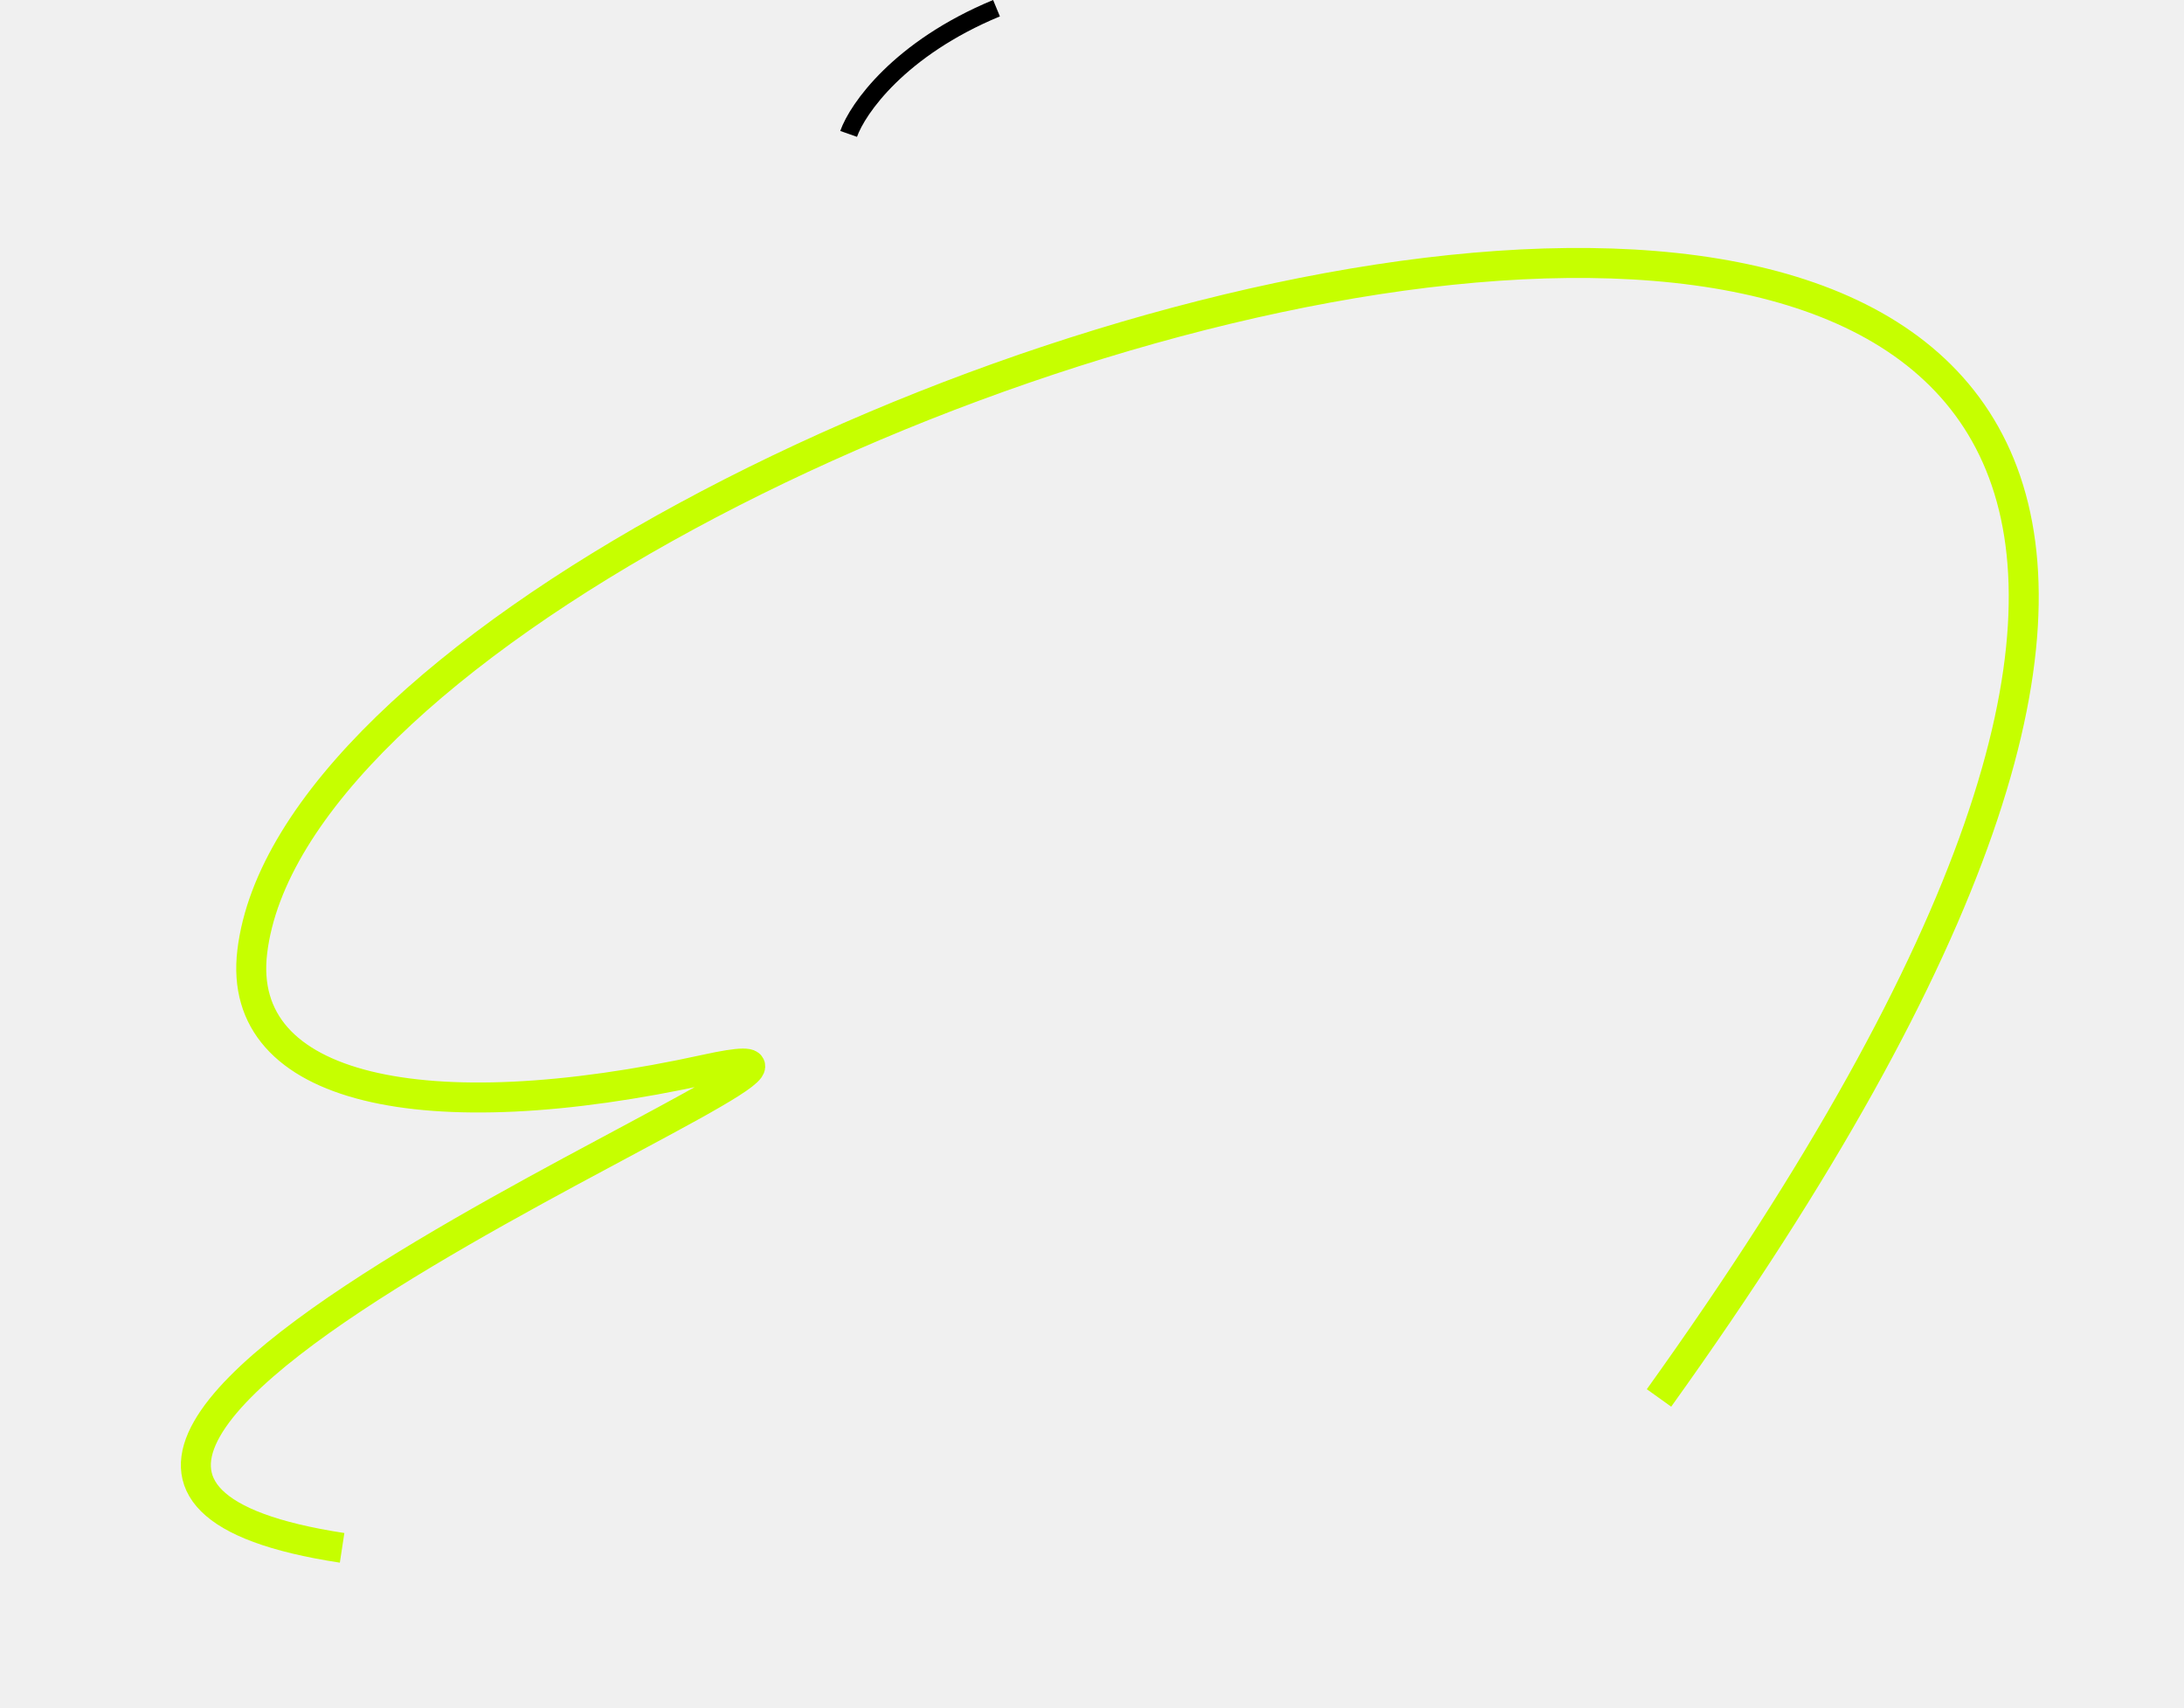
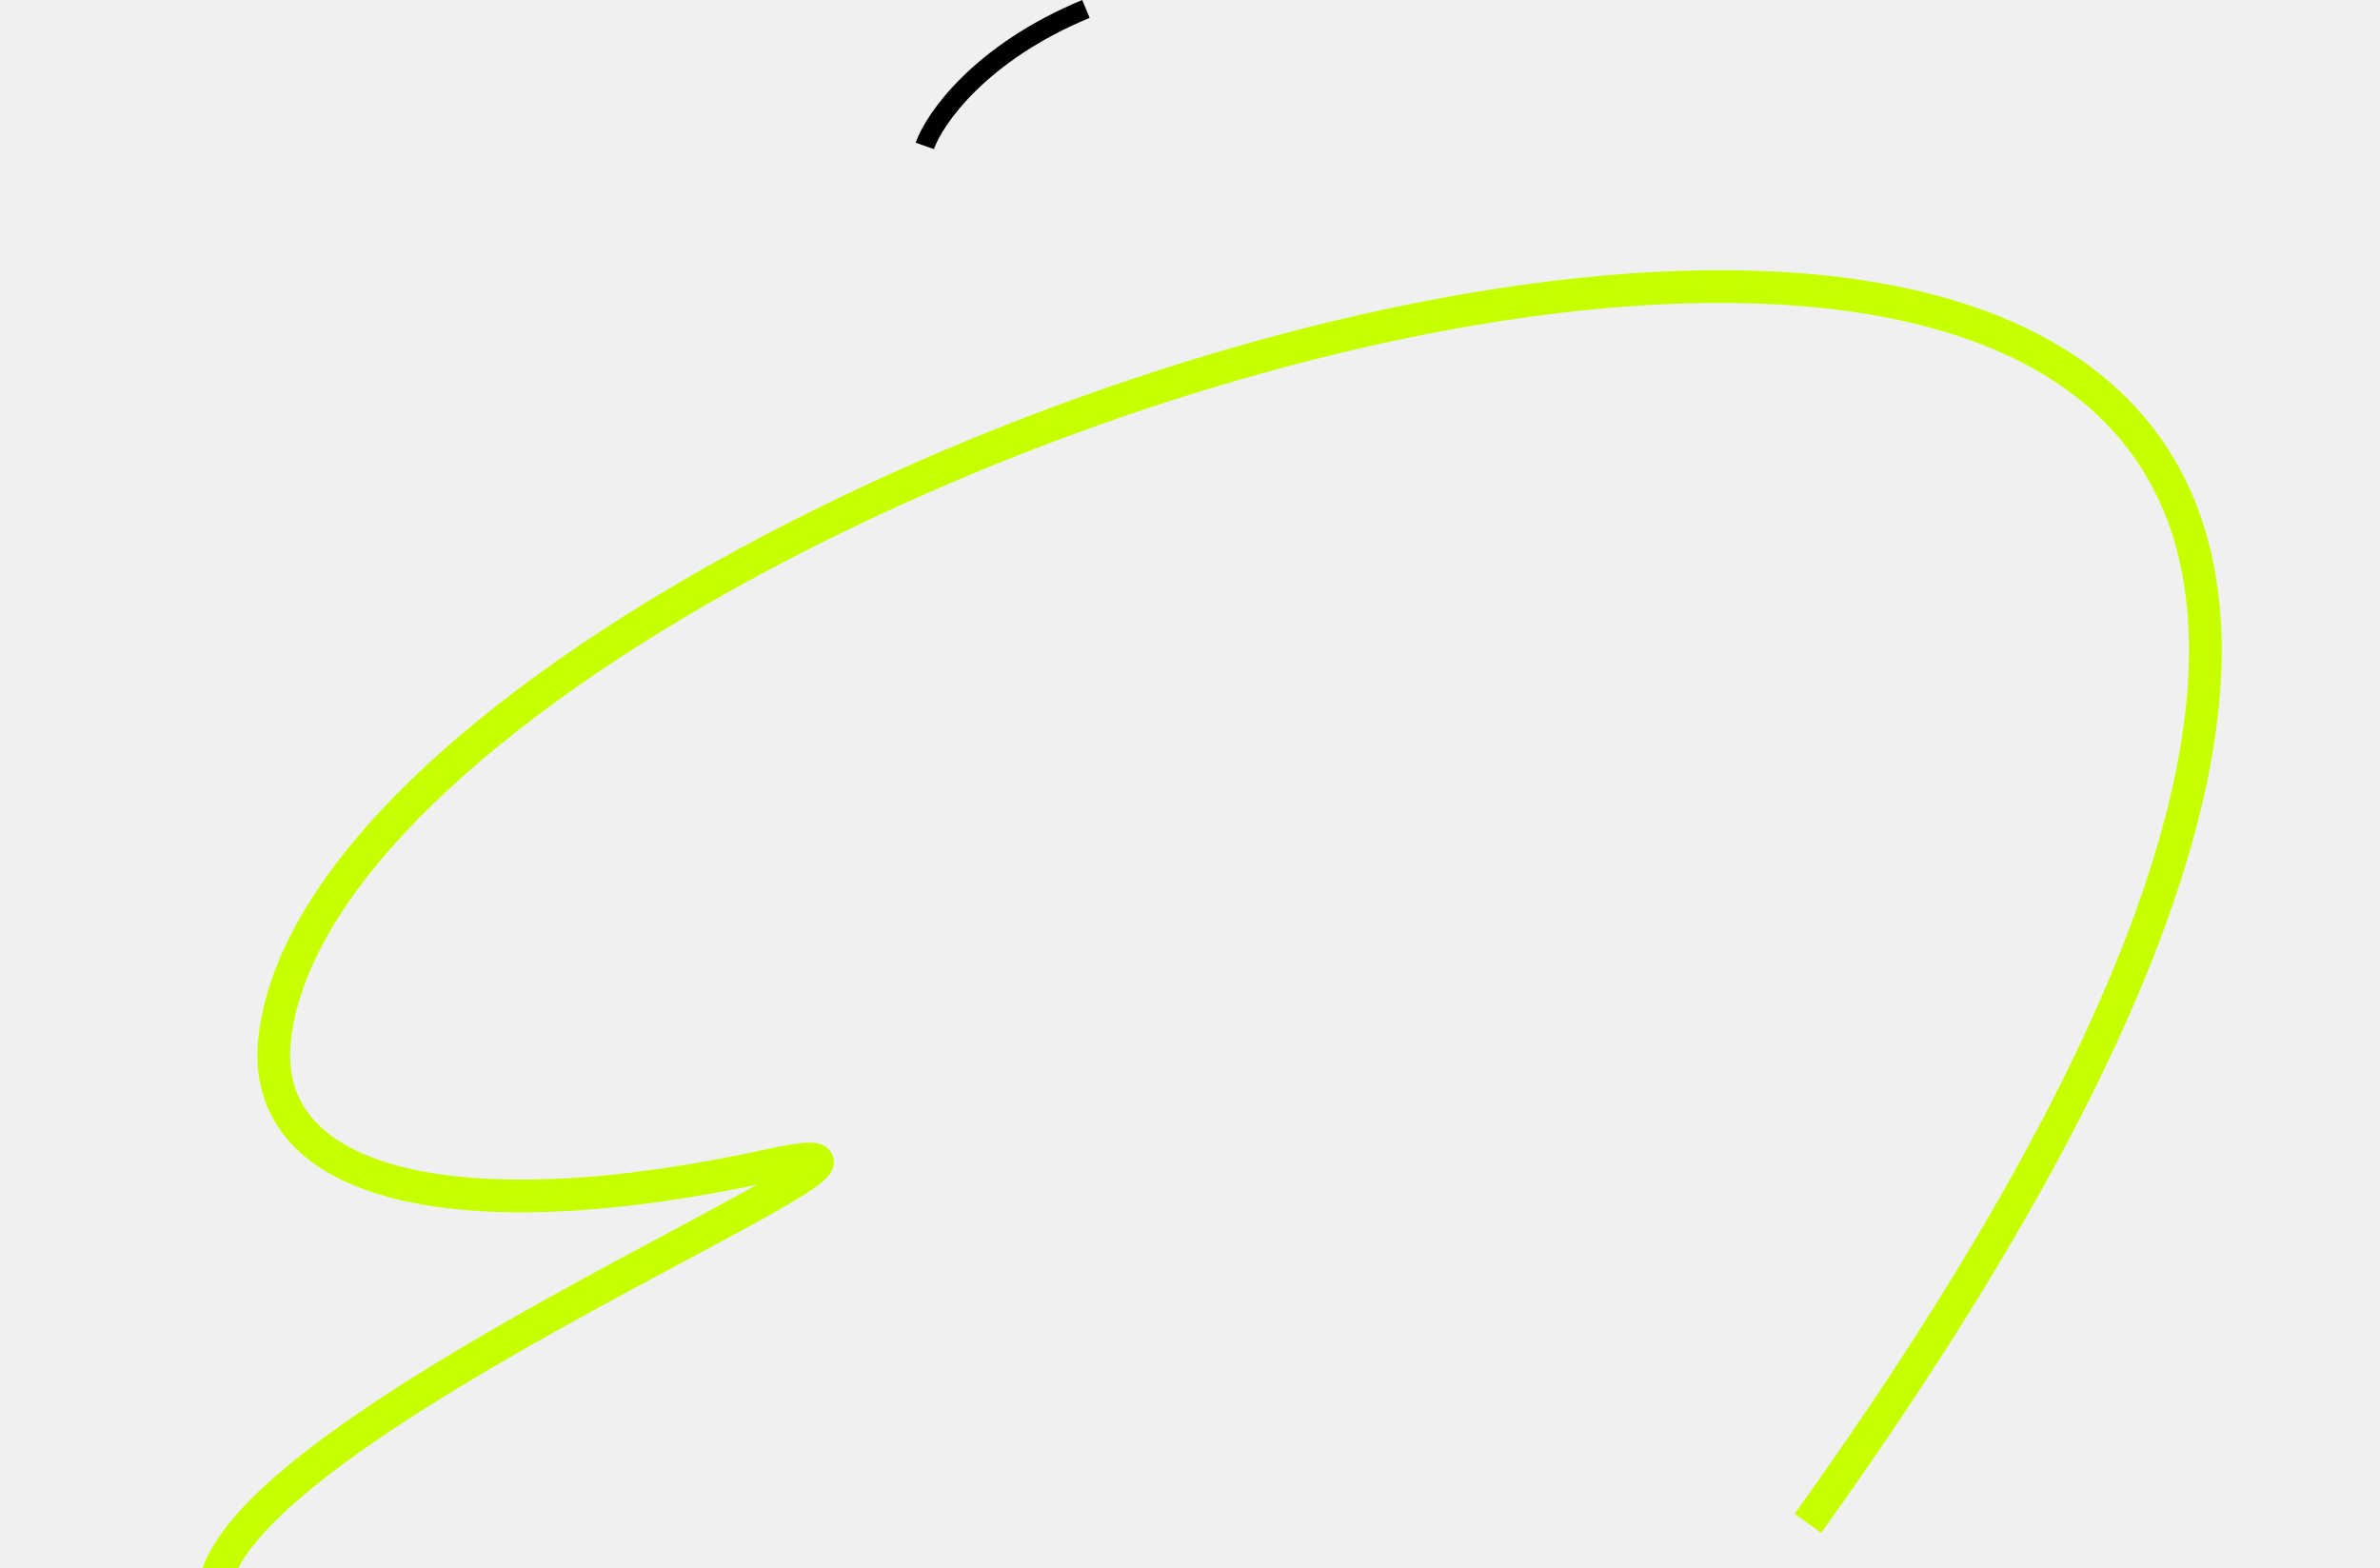
- <svg xmlns="http://www.w3.org/2000/svg" width="738.438" height="577.387" viewBox="0 0 738.438 577.387" fill="none">
+ <svg xmlns="http://www.w3.org/2000/svg" width="738.438" height="486.387" viewBox="0 0 738.438 486.387" fill="none">
  <defs />
-   <rect id="Component 1" width="738.438" height="574.616" transform="translate(0 2.77124)" fill="#FFFFFF" fill-opacity="0" />
+   <rect id="Component 1" width="738.438" height="486.616" transform="translate(0 2.77124)" fill="#FFFFFF" fill-opacity="0" />
  <path id="Vector 6084" d="M560.93 472.63C1004.94 -146.87 109.05 123.38 85.29 321.79C79.67 368.67 143.35 382.5 238.85 361.53C334.36 340.56 -70.11 494.95 115.67 523.31" stroke="#C6FF00" stroke-opacity="1" stroke-width="10.14" />
  <path id="Vector 6094" d="M286.93 45.27C289.93 36.77 304.13 16.37 336.93 2.77" stroke="#000000" stroke-opacity="1" stroke-width="6" />
</svg>
